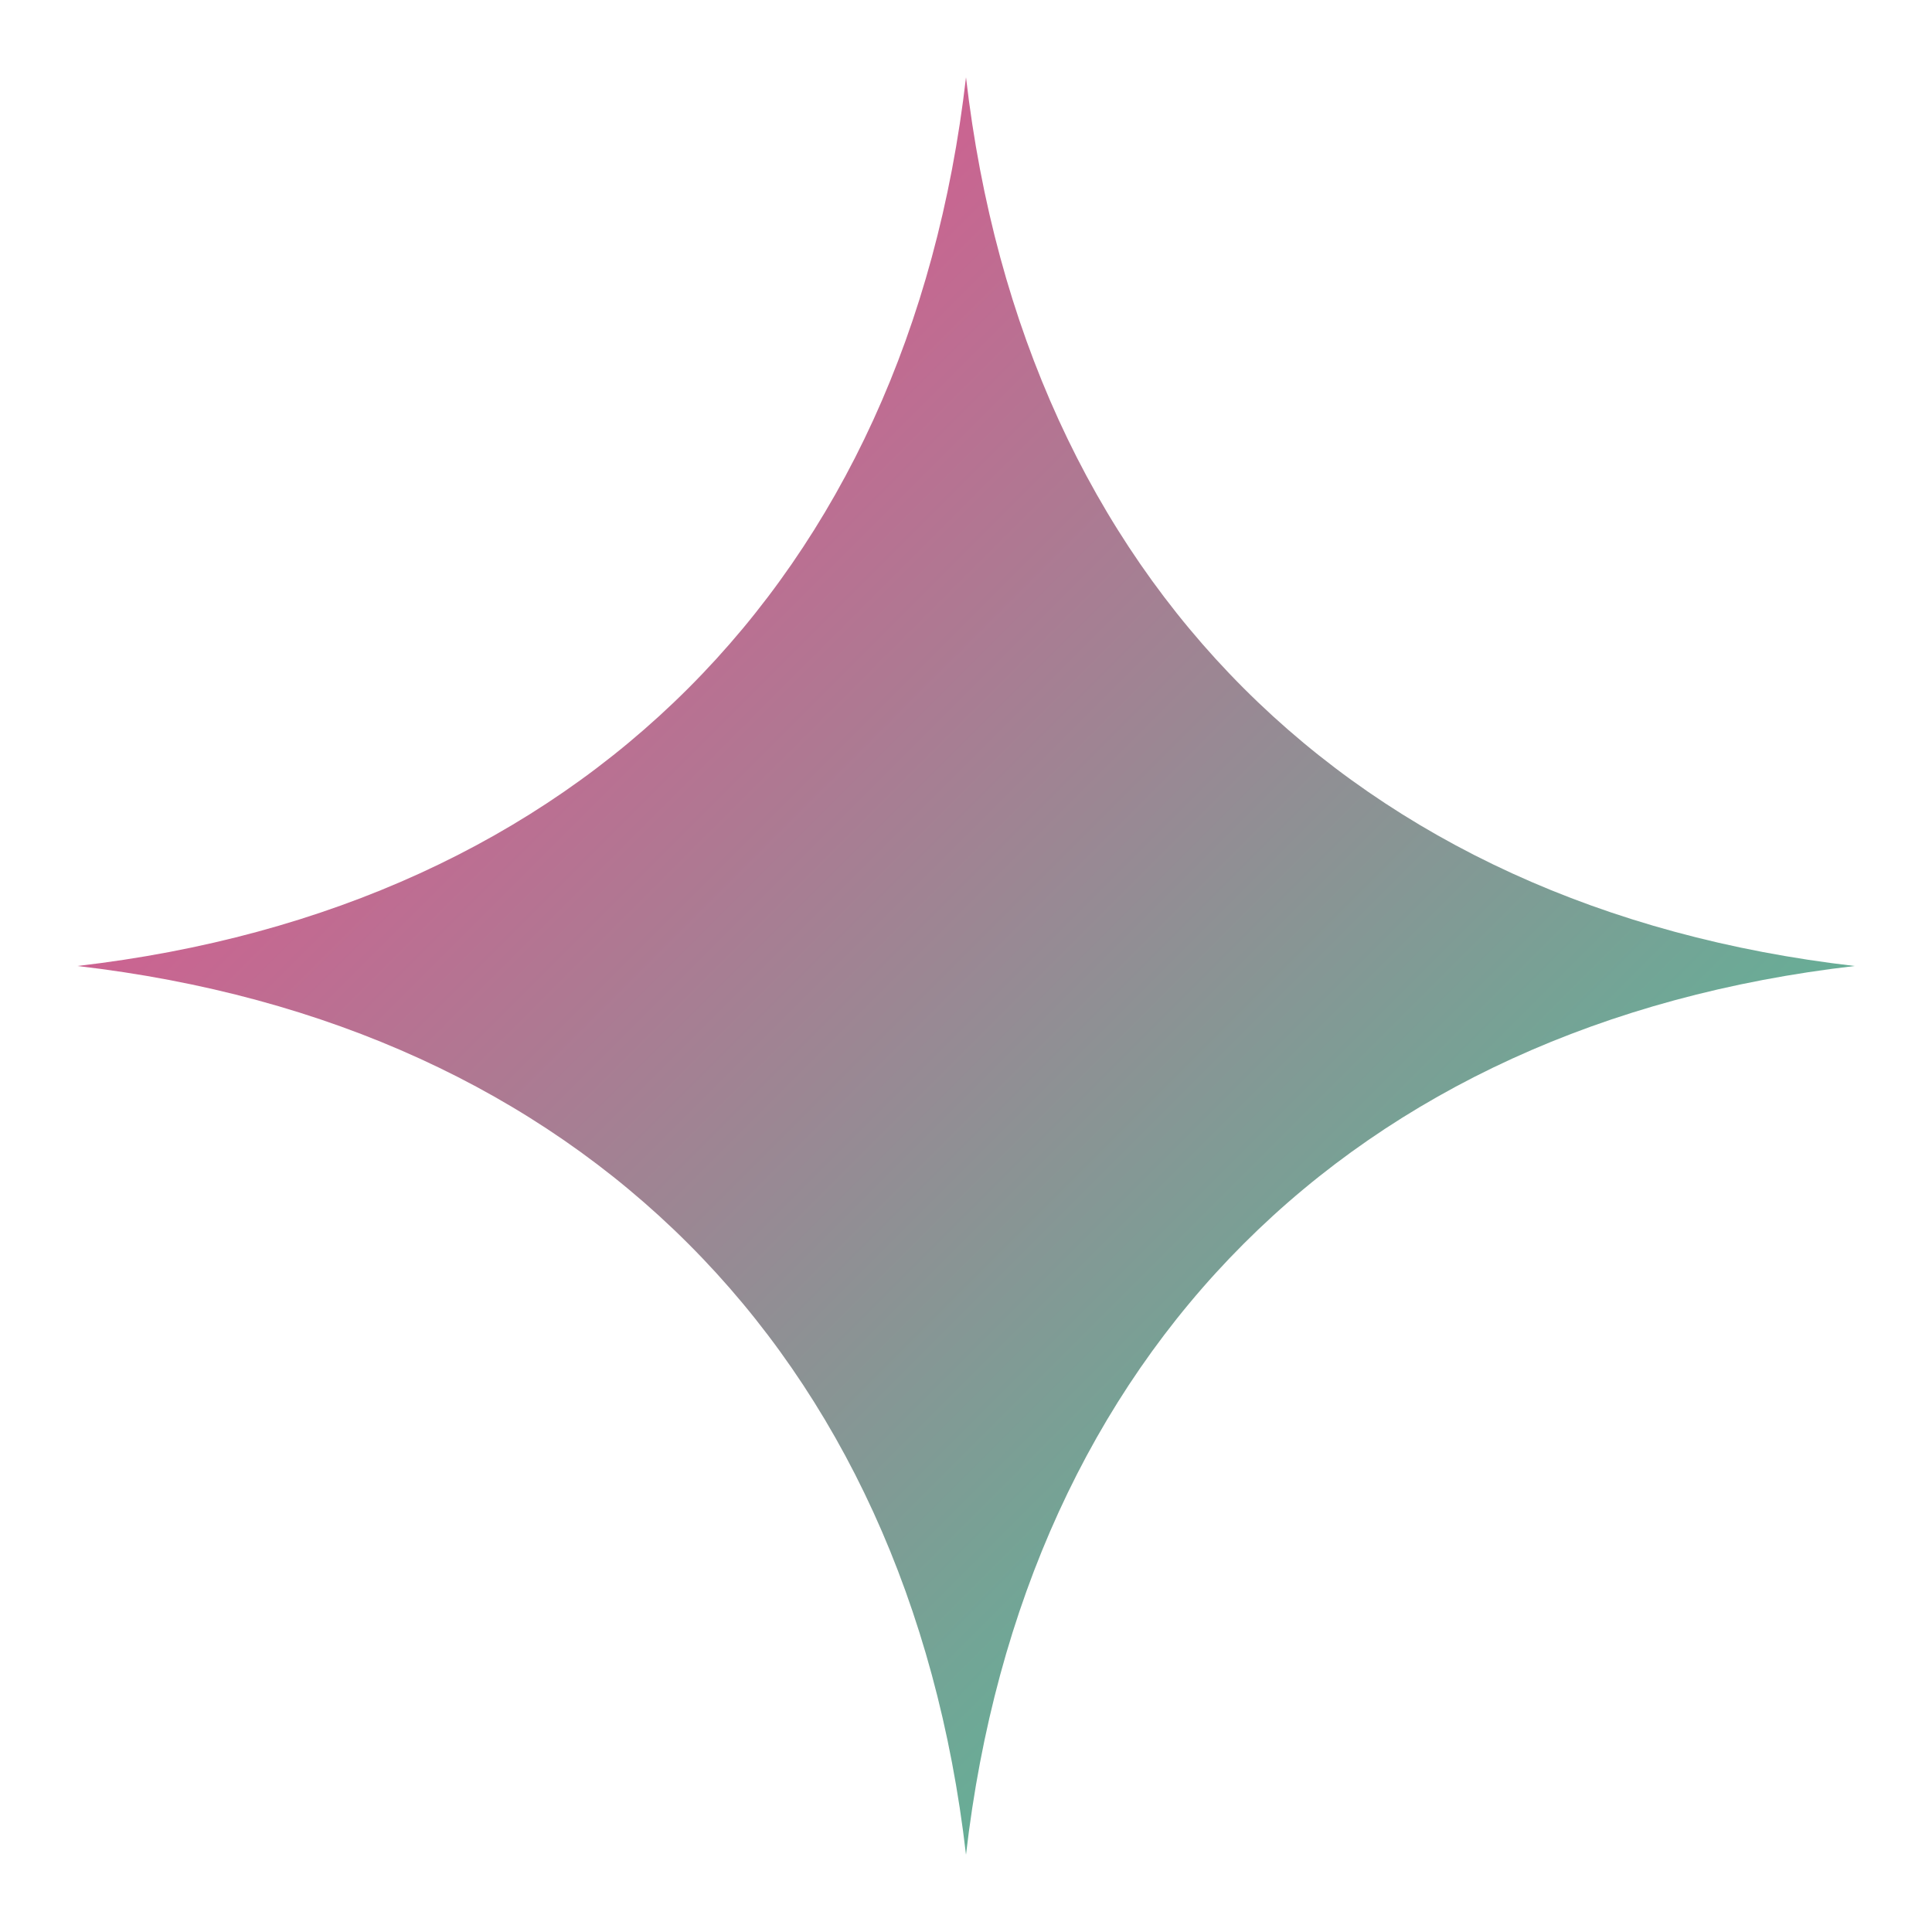
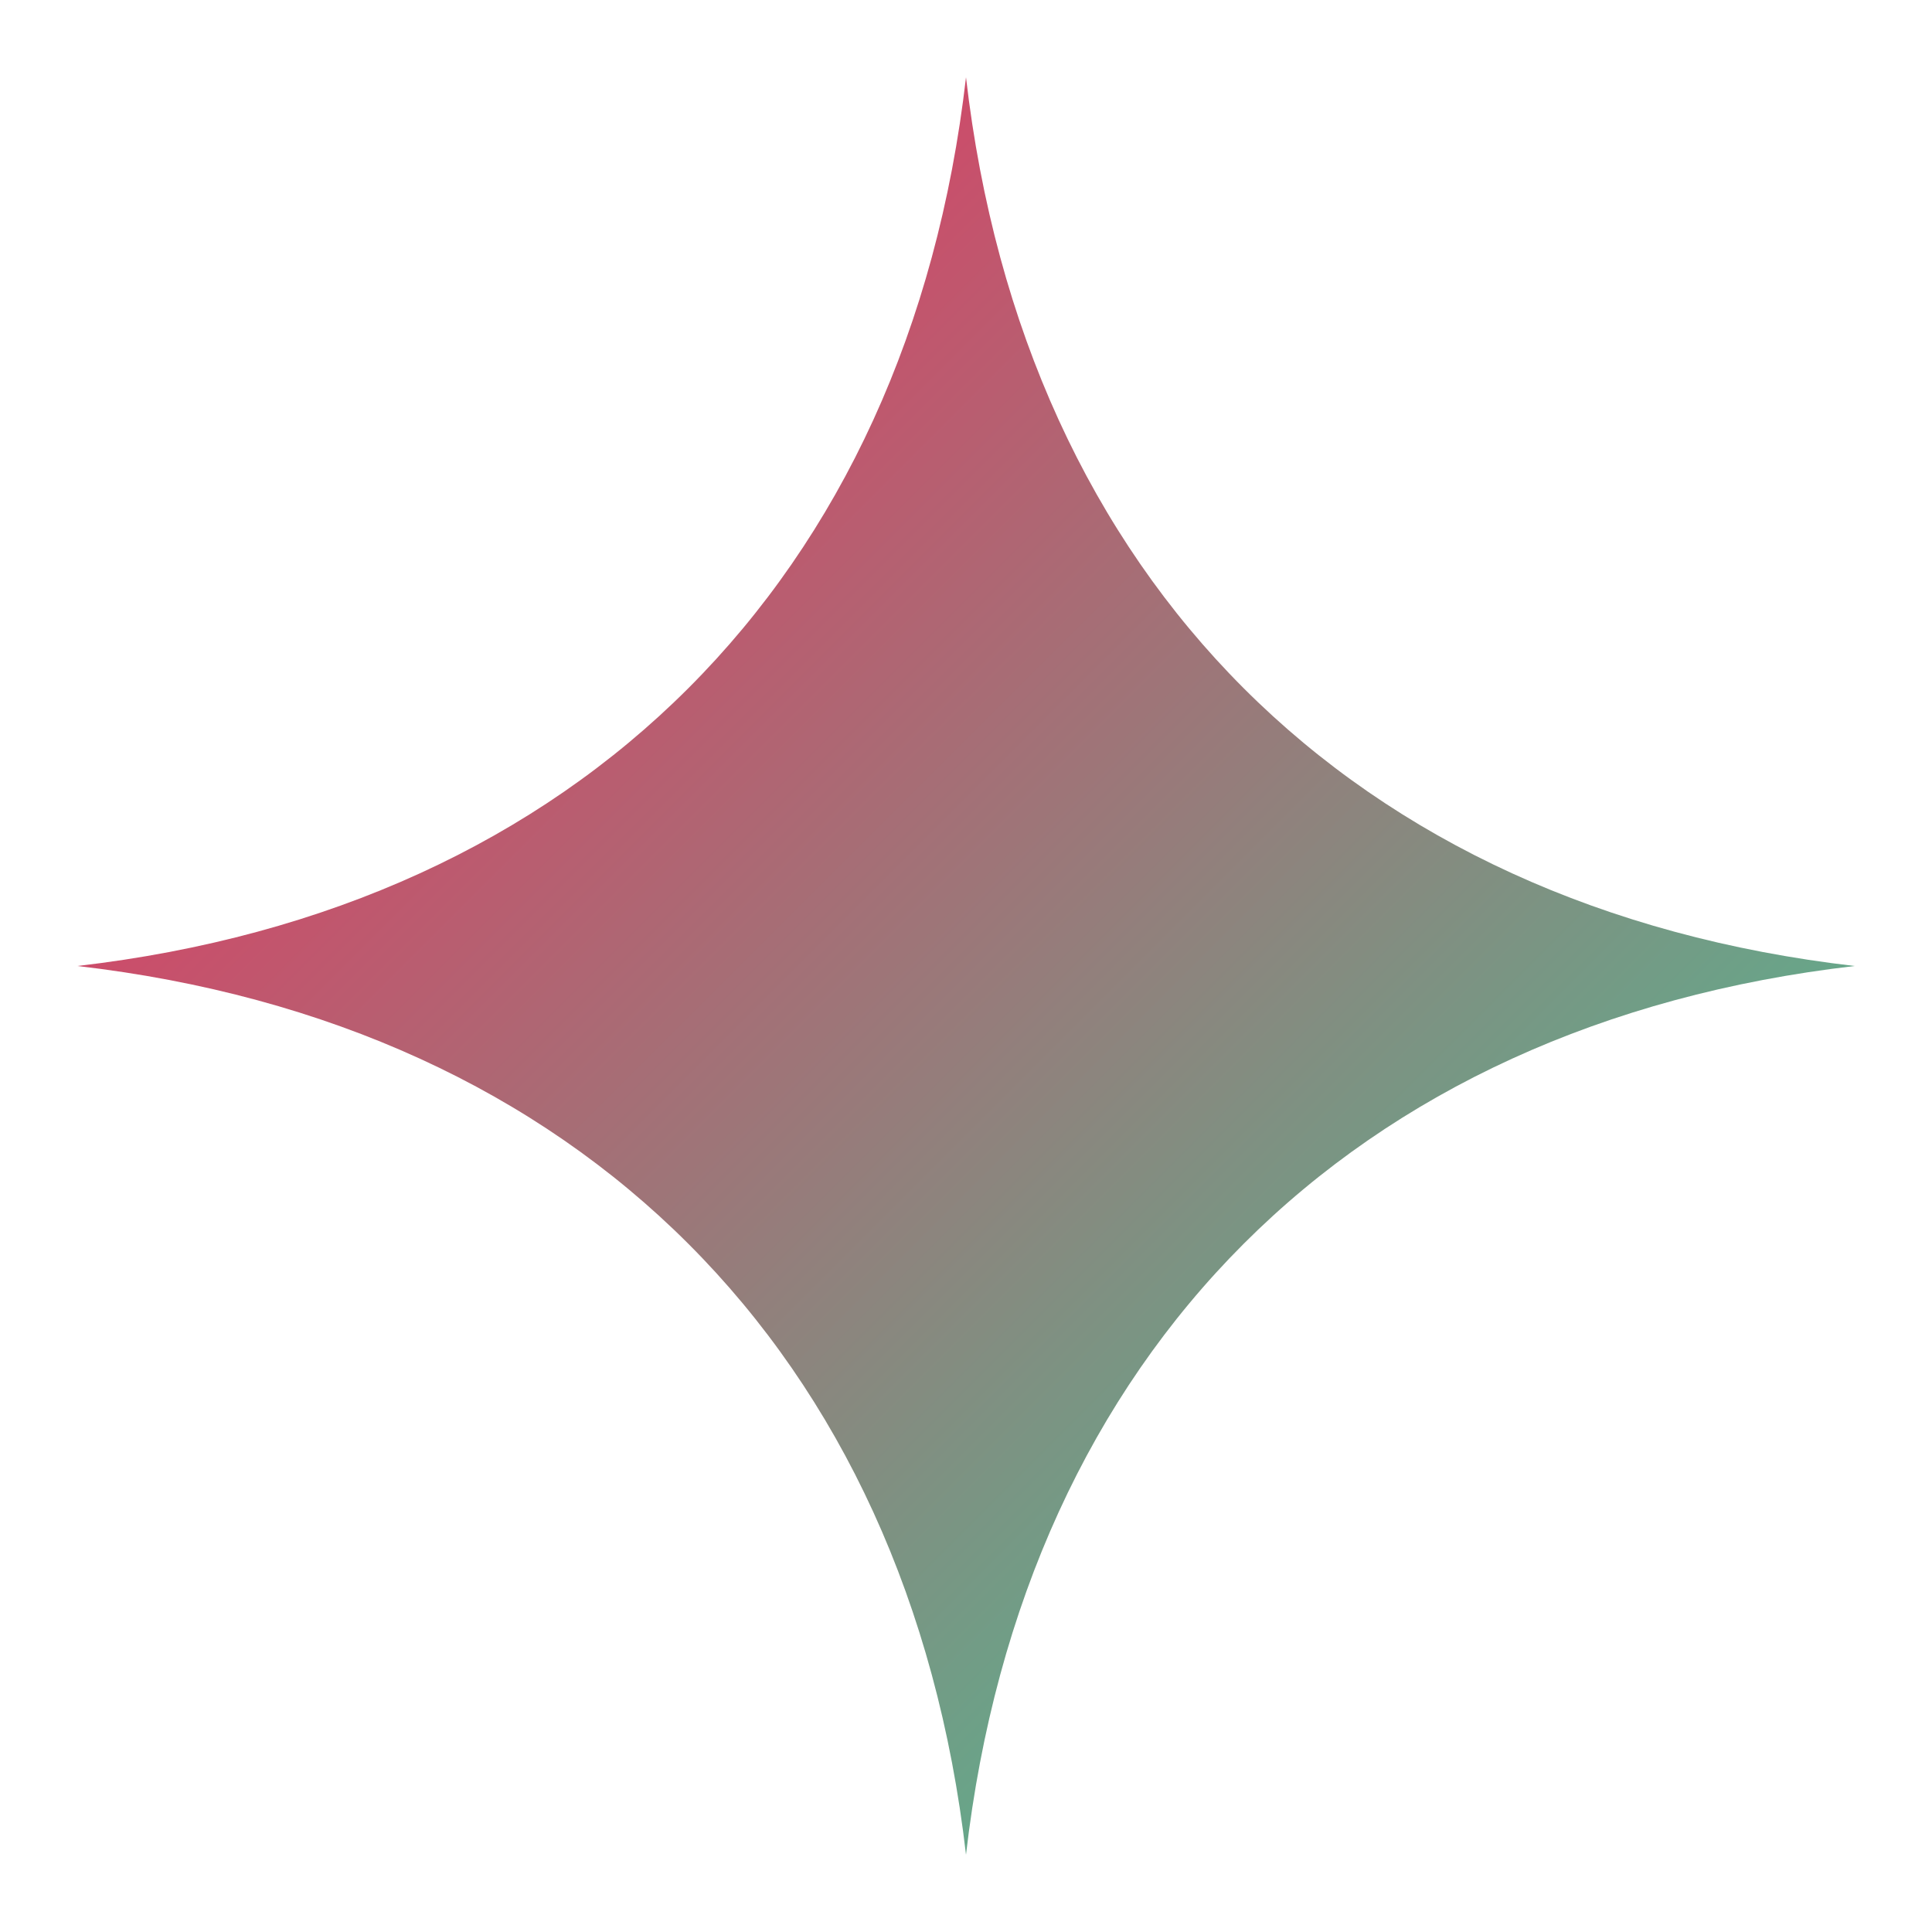
<svg xmlns="http://www.w3.org/2000/svg" viewBox="0 0 100 100">
  <defs>
    <linearGradient id="jiveGrad" x1="4" y1="4" x2="96" y2="96" gradientUnits="userSpaceOnUse">
-       <stop offset="0" stop-color="#FF3D8E" />
+       <stop offset="0" stop-color="#FF1F5A" />
      <stop offset="1" stop-color="#34D399" />
    </linearGradient>
  </defs>
  <path fill="url(#jiveGrad)" d="M50,4 C53,30 70,47 96,50 C70,53 53,70 50,96 C47,70 30,53 4,50 C30,47 47,30 50,4 Z" />
</svg>
